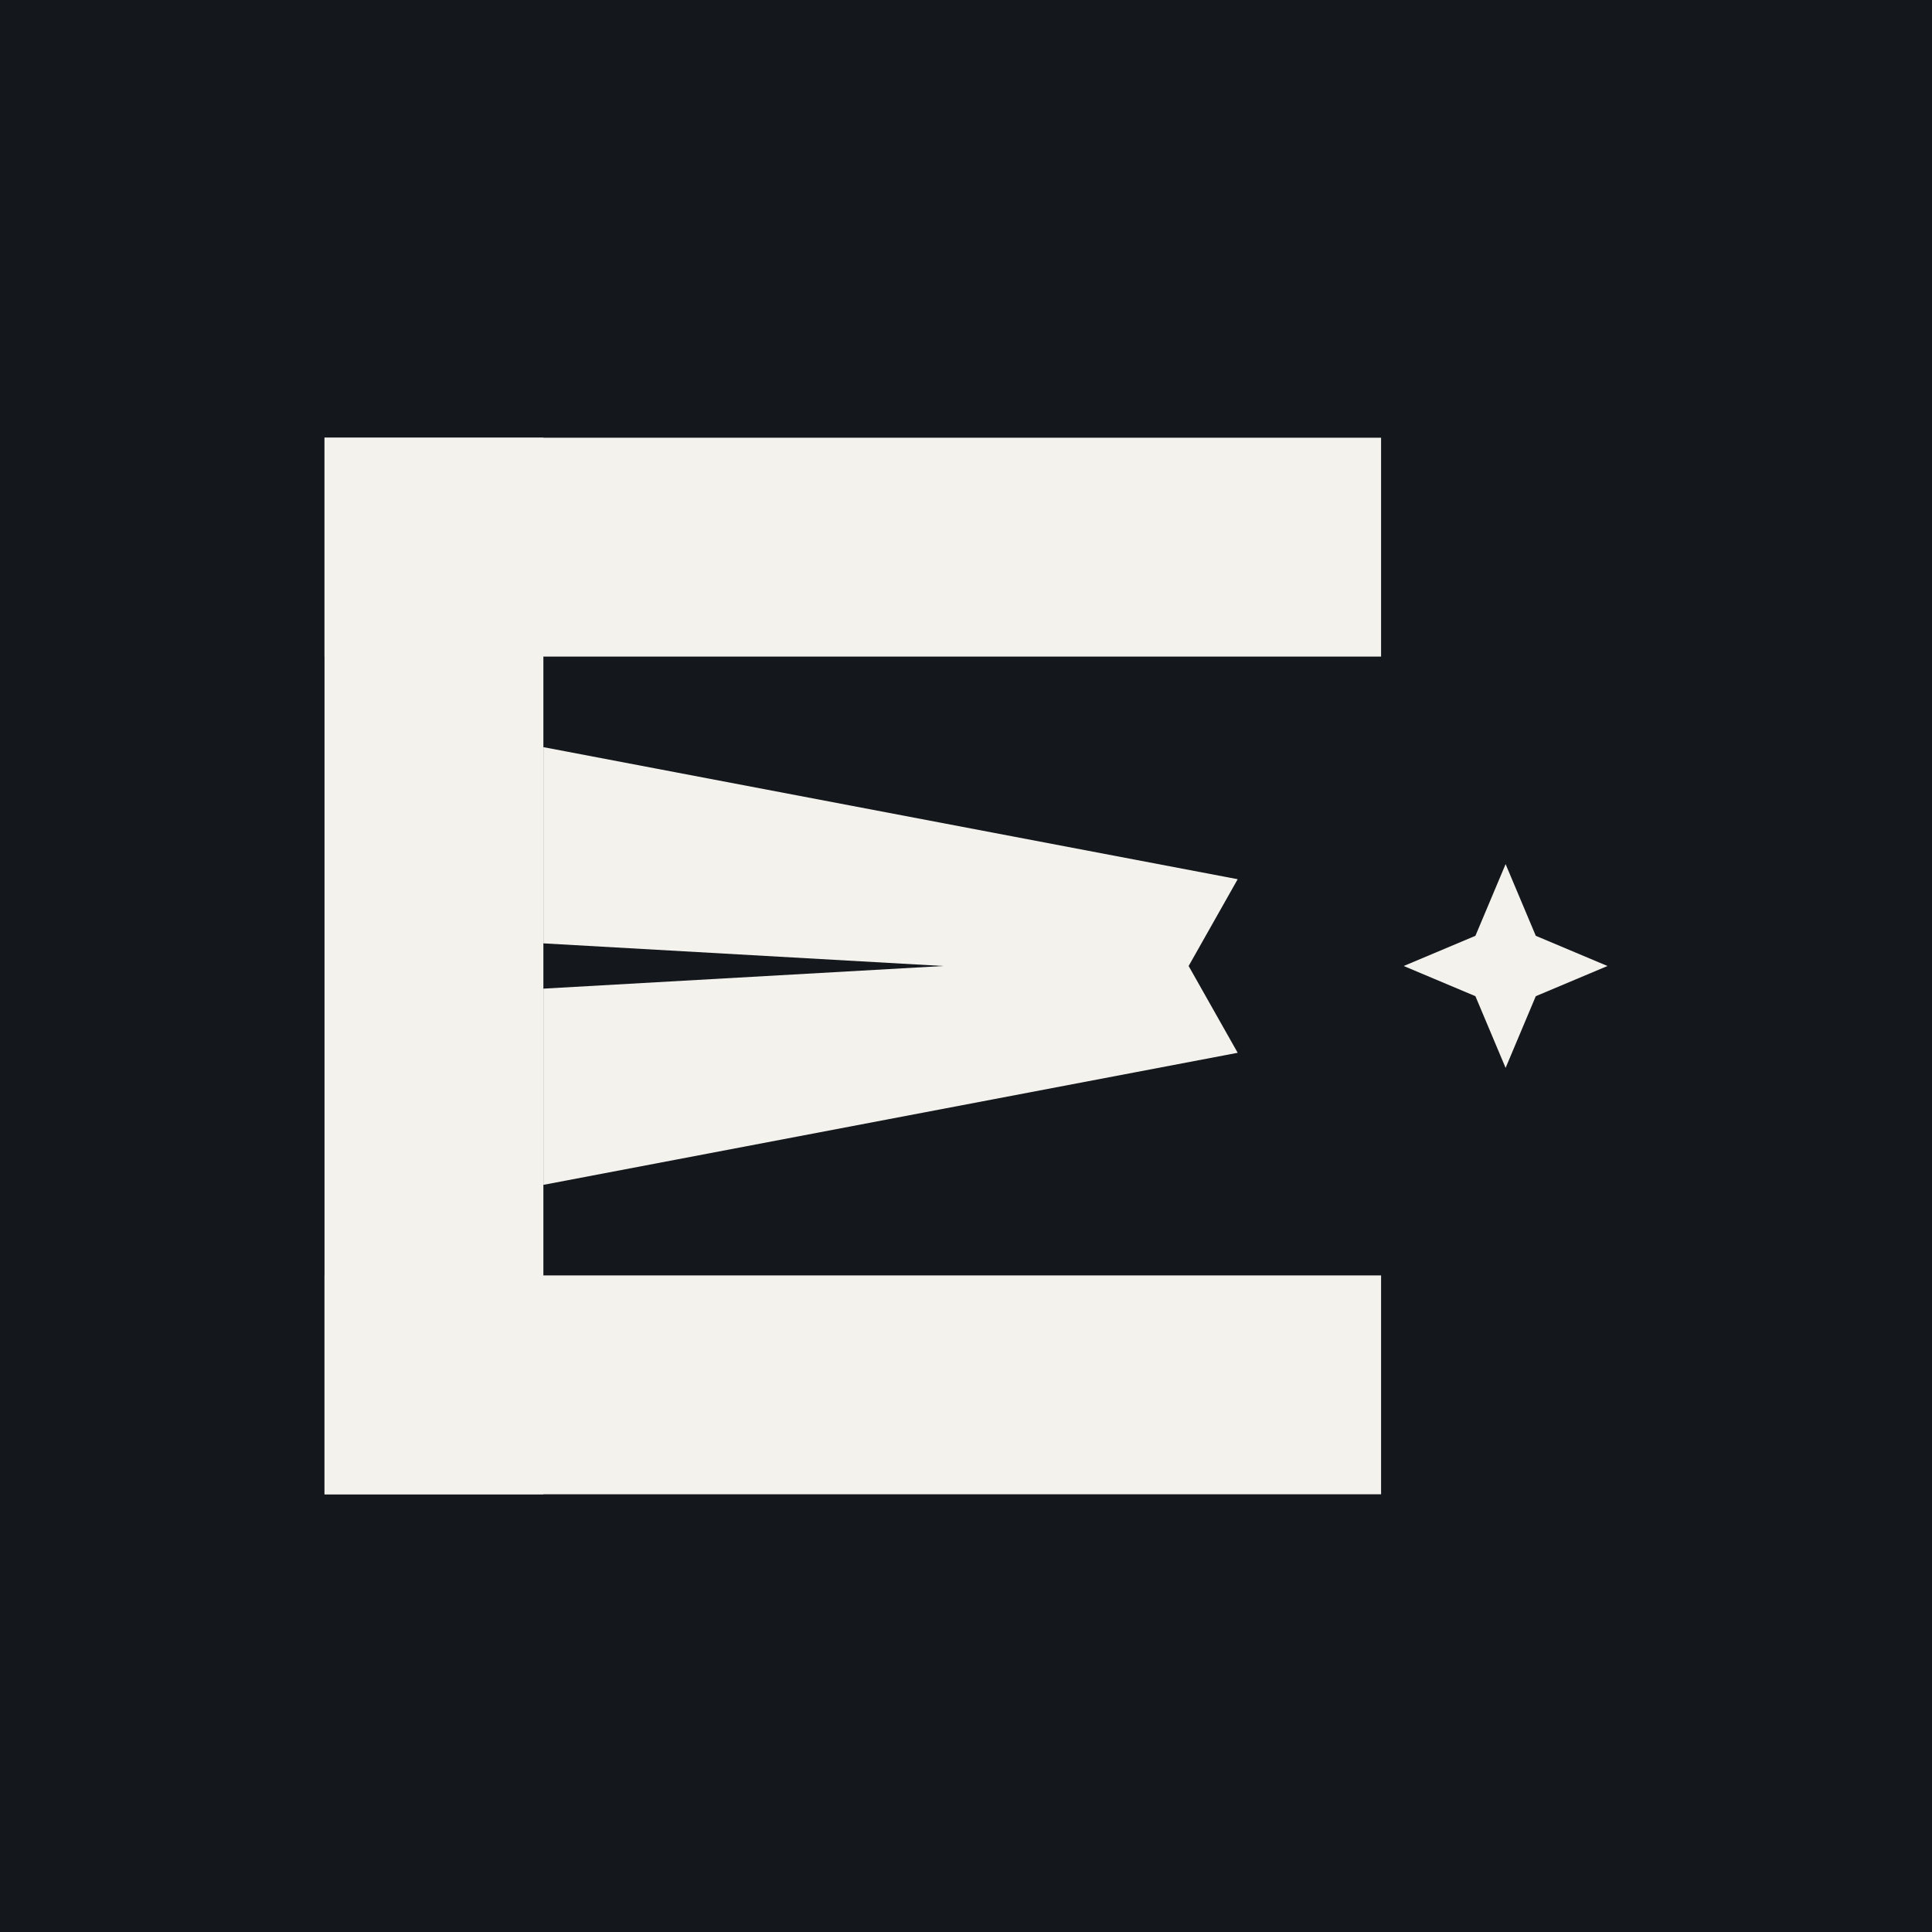
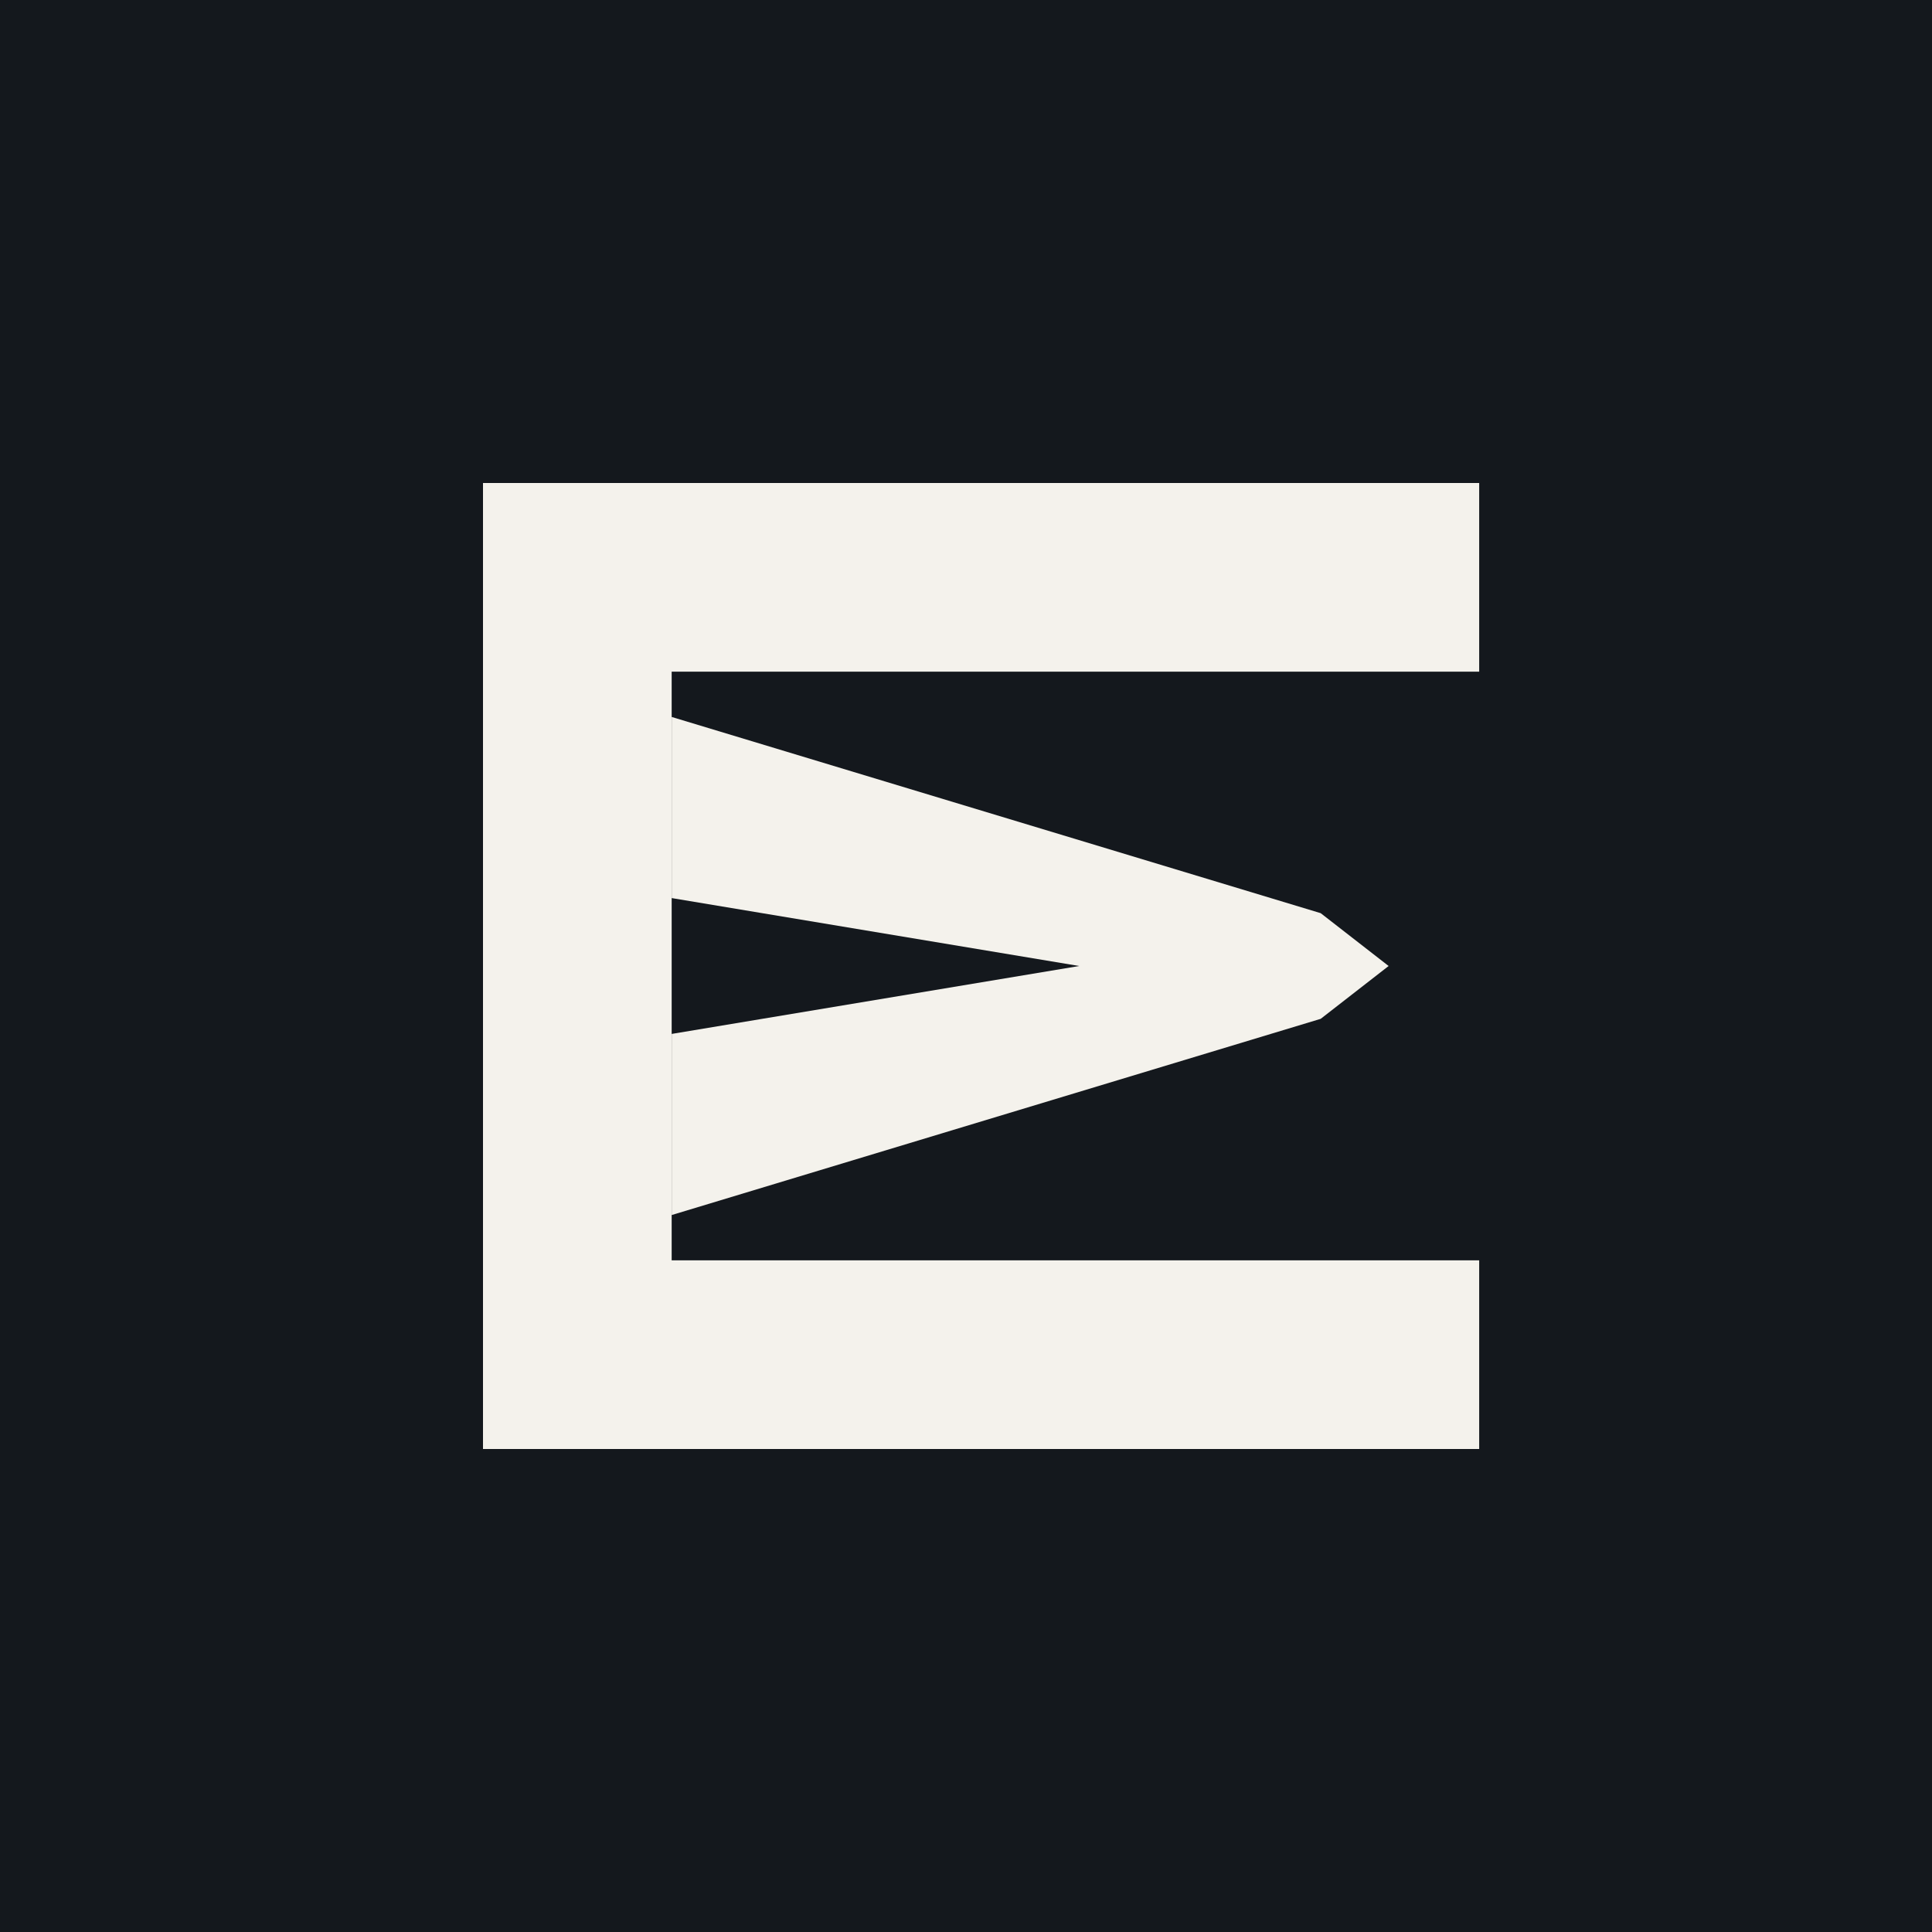
<svg xmlns="http://www.w3.org/2000/svg" viewBox="0 0 1024 1024">
  <rect width="1024" height="1024" fill="#14181d" />
-   <g fill="#f4f2ec" transform="translate(-60 0)">
-     <path d="M232 232 H792 V348 H232 Z" />
-     <path d="M232 232 H348 V792 H232 Z" />
-     <path d="M232 676 H792 V792 H232 Z" />
-     <path d="M348 396 L716 466 L690 512 L716 558 L348 628 L348 524 L560 512 L348 500 Z" />
-     <path d="M858 458 L874 496 L912 512 L874 528 L858 566 L842 528 L804 512 L842 496 Z" />
+   <g fill="#f4f2ec">
+     <path d="M256 256 H784 V356 H256 Z" />
+     <path d="M256 256 H356 V768 H256 Z" />
+     <path d="M256 668 H784 V768 H256 Z" />
+     <path d="M356 380 L700 484 L736 512 L700 540 L356 644 L356 548 L572 512 L356 476 Z" />
  </g>
</svg>
